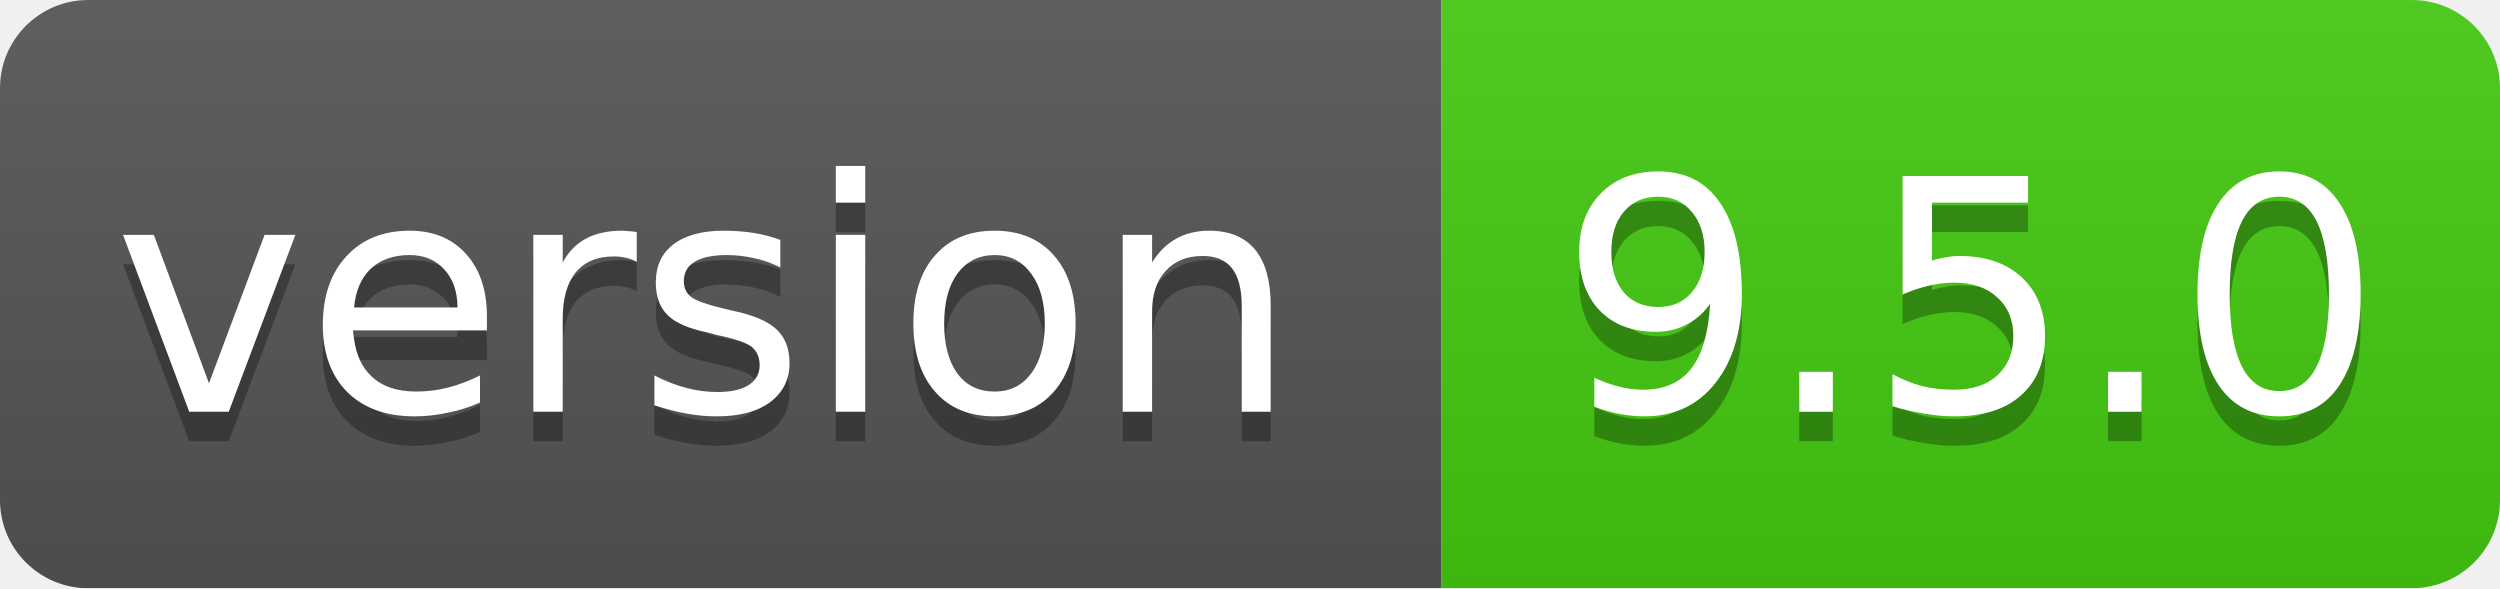
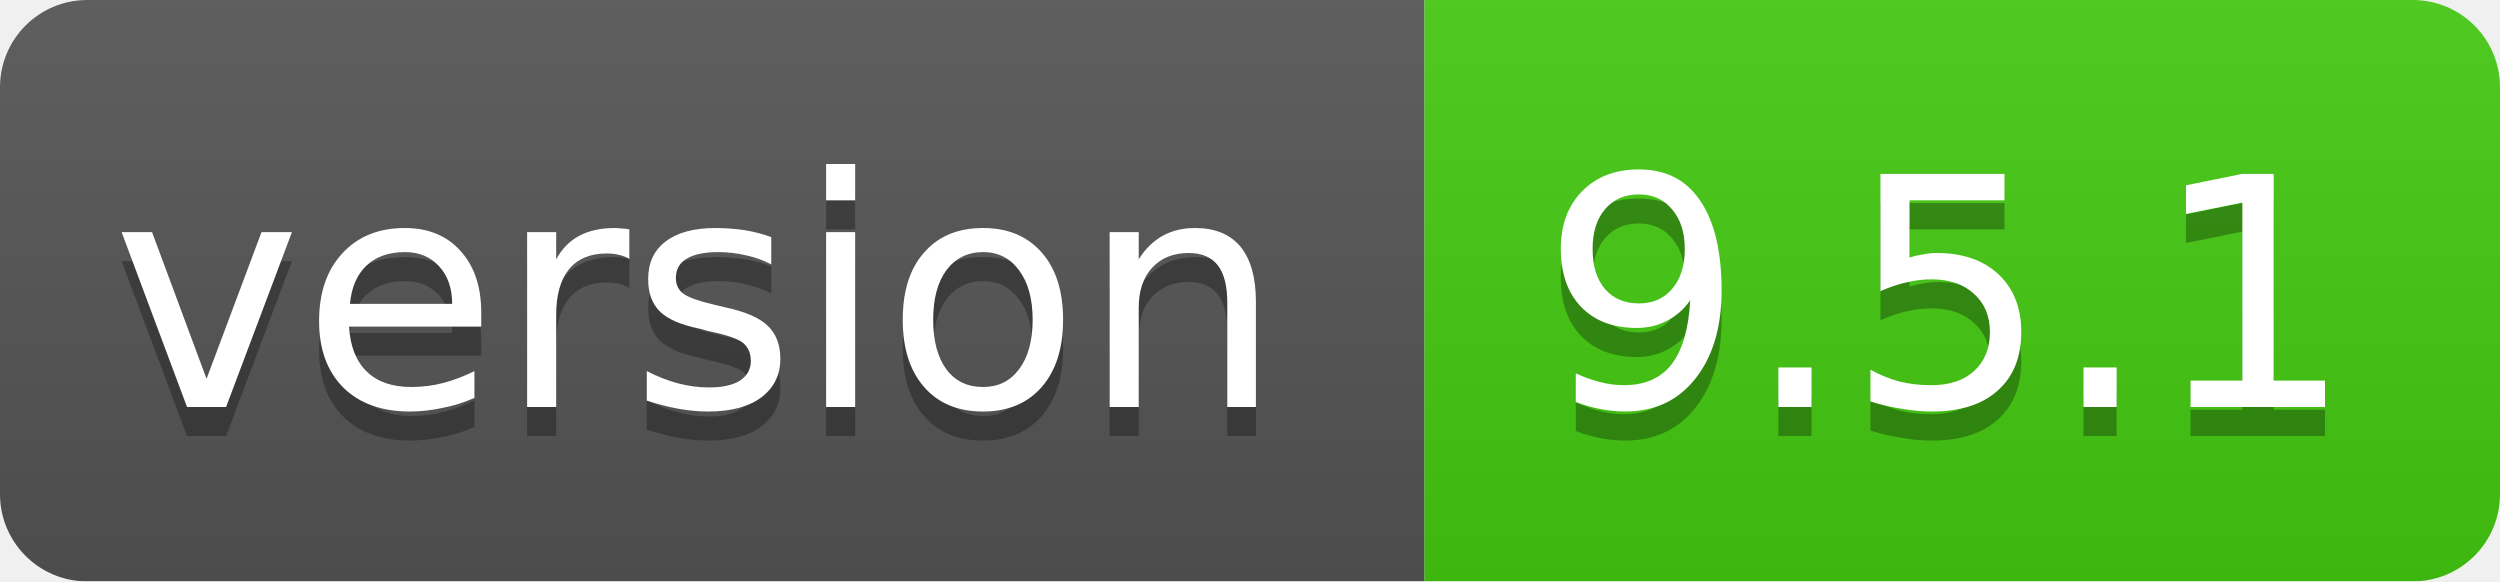
- <svg xmlns="http://www.w3.org/2000/svg" width="85" height="20">
+ <svg xmlns="http://www.w3.org/2000/svg" width="86" height="20">
  <linearGradient id="smooth" x2="0" y2="100%">
    <stop offset="0" stop-color="#bbb" stop-opacity=".1" />
    <stop offset="1" stop-opacity=".1" />
  </linearGradient>
  <mask id="round">
-     <rect width="85" height="20" rx="3" fill="#fff" />
+     <rect width="86" height="20" rx="3" fill="#fff" />
  </mask>
  <g mask="url(#round)">
    <rect width="49" height="20" fill="#555" />
-     <rect x="49" width="36" height="20" fill="#44cc11" />
-     <rect width="85" height="20" fill="url(#smooth)" />
+     <rect x="49" width="37" height="20" fill="#44cc11" />
+     <rect width="86" height="20" fill="url(#smooth)" />
  </g>
  <g fill="#fff" text-anchor="middle" font-family="DejaVu Sans,Verdana,Geneva,sans-serif" font-size="11">
    <text x="24" y="15" fill="#010101" fill-opacity=".3">version</text>
    <text x="24" y="14">version</text>
-     <text x="67" y="15" fill="#010101" fill-opacity=".3">9.5.0</text>
-     <text x="67" y="14">9.5.0</text>
+     <text x="67" y="15" fill="#010101" fill-opacity=".3">9.5.1</text>
+     <text x="67" y="14">9.5.1</text>
  </g>
</svg>
